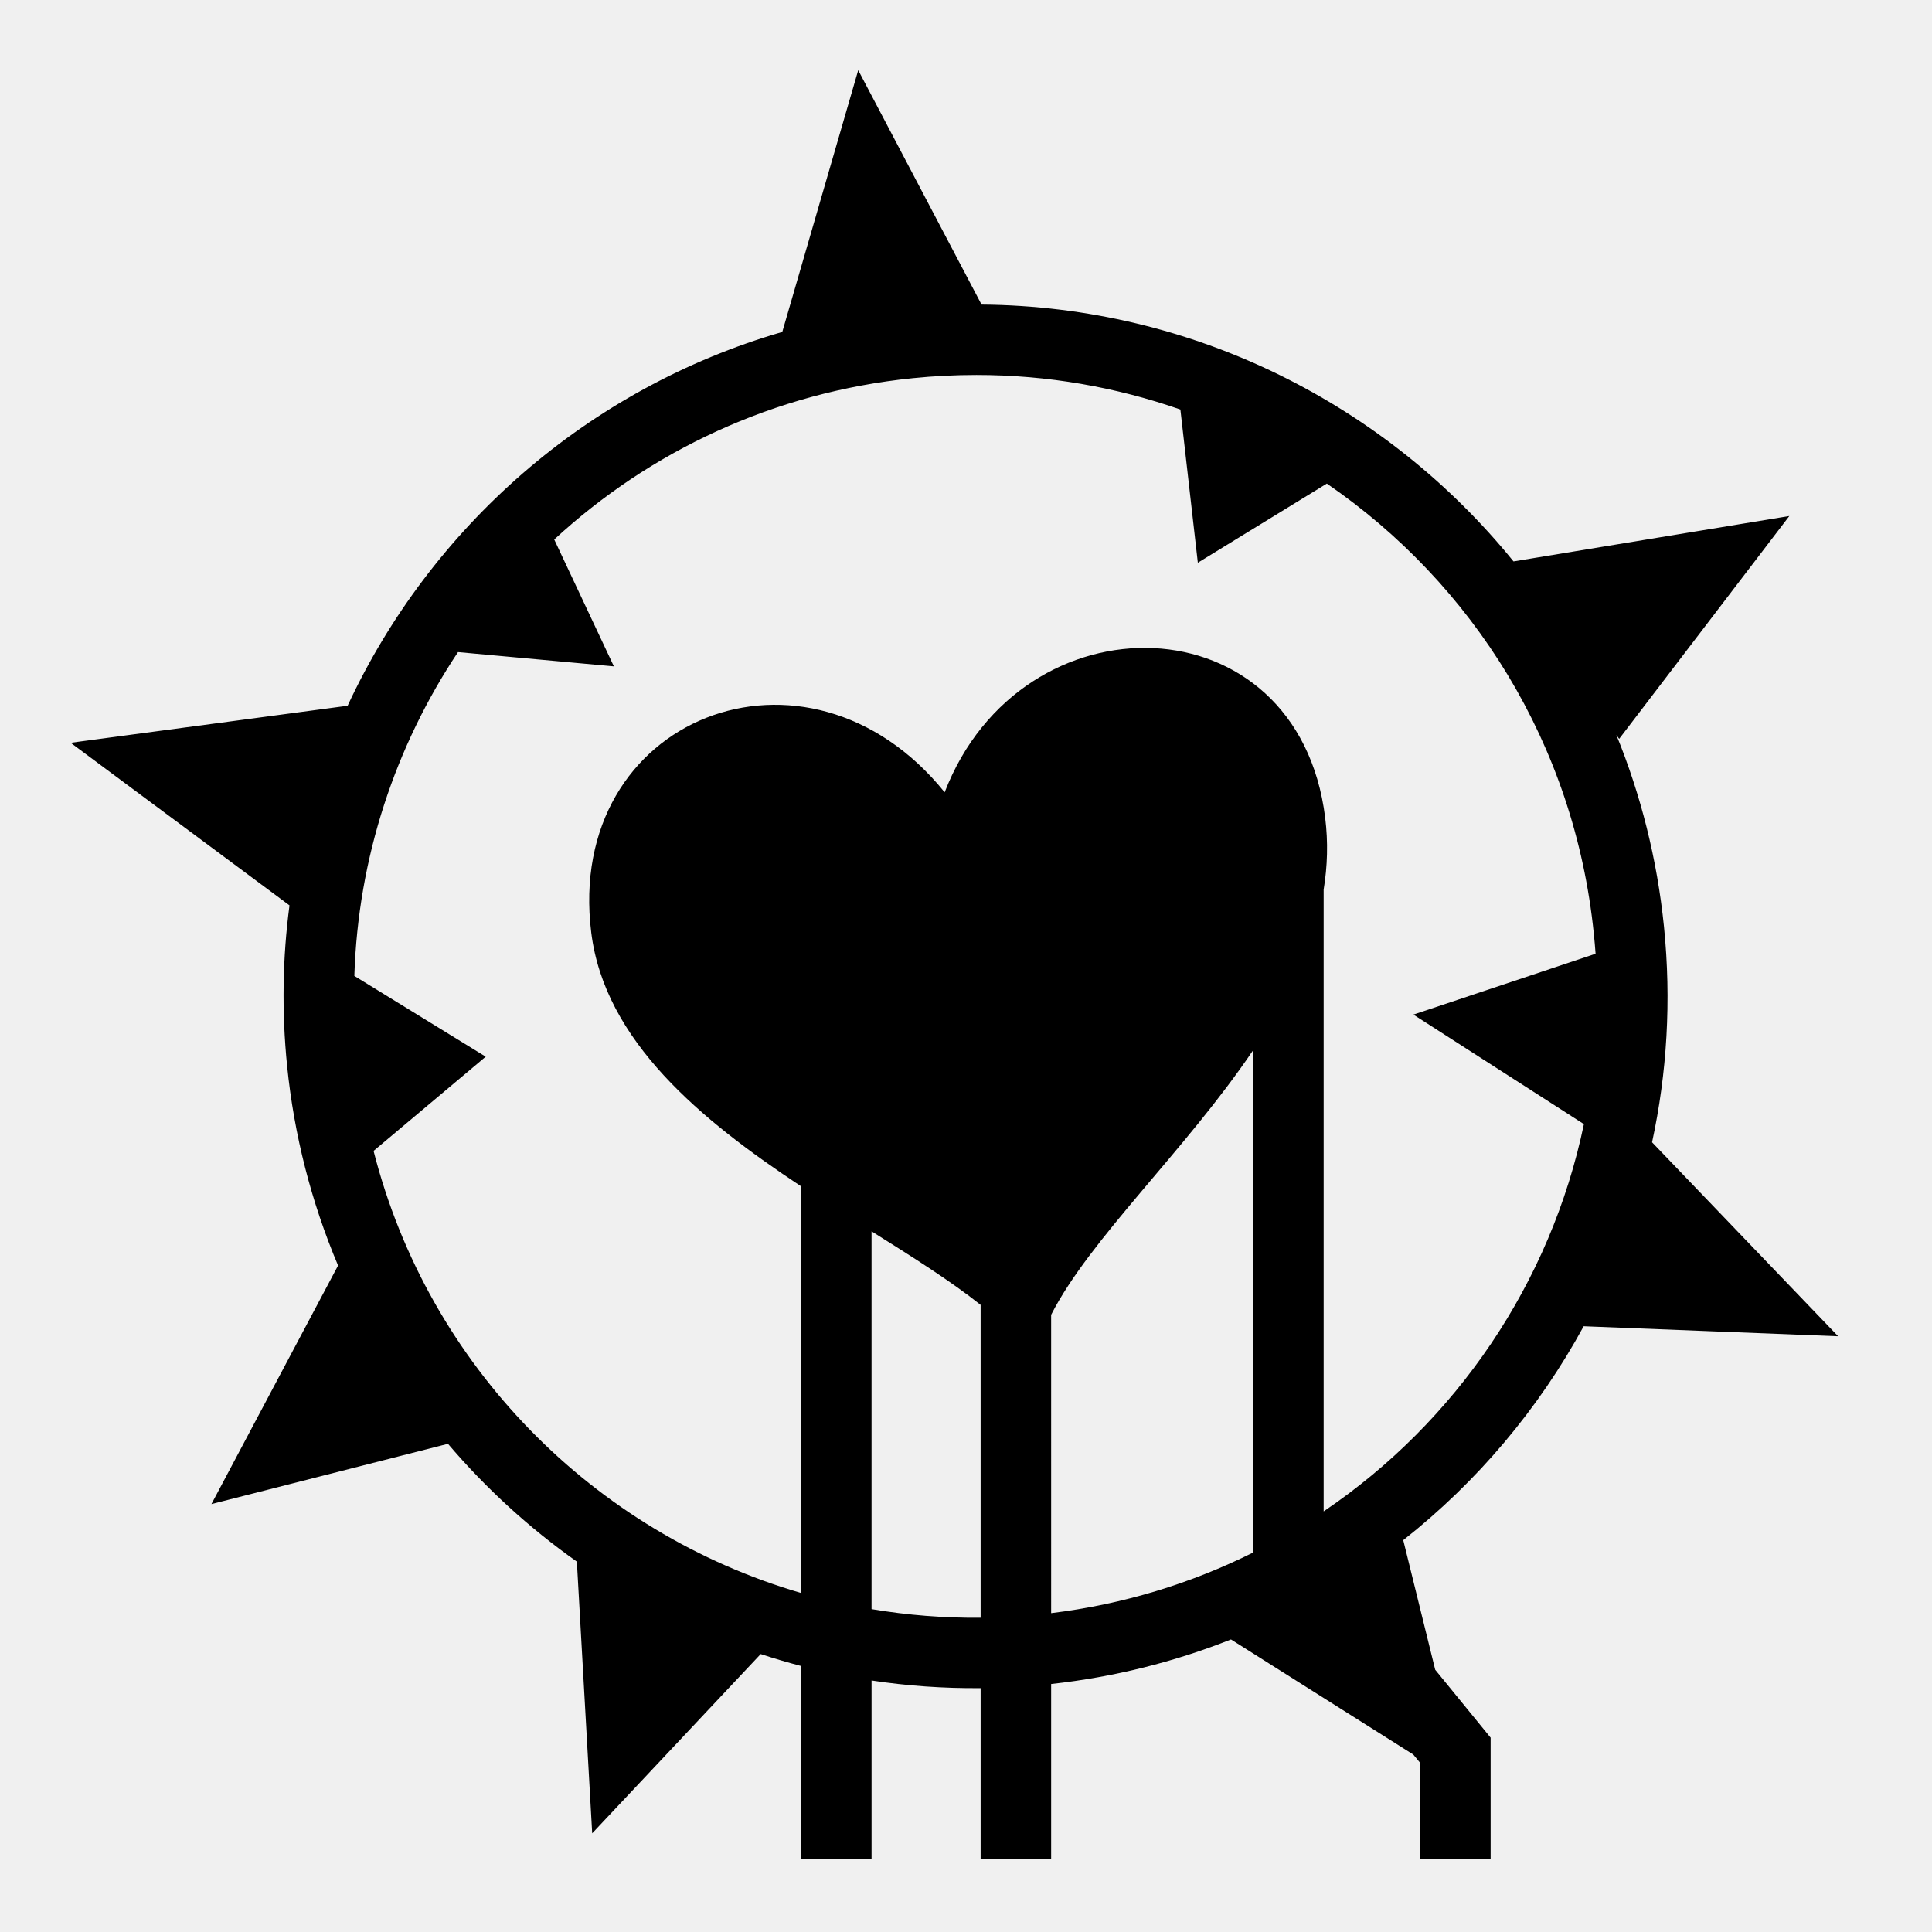
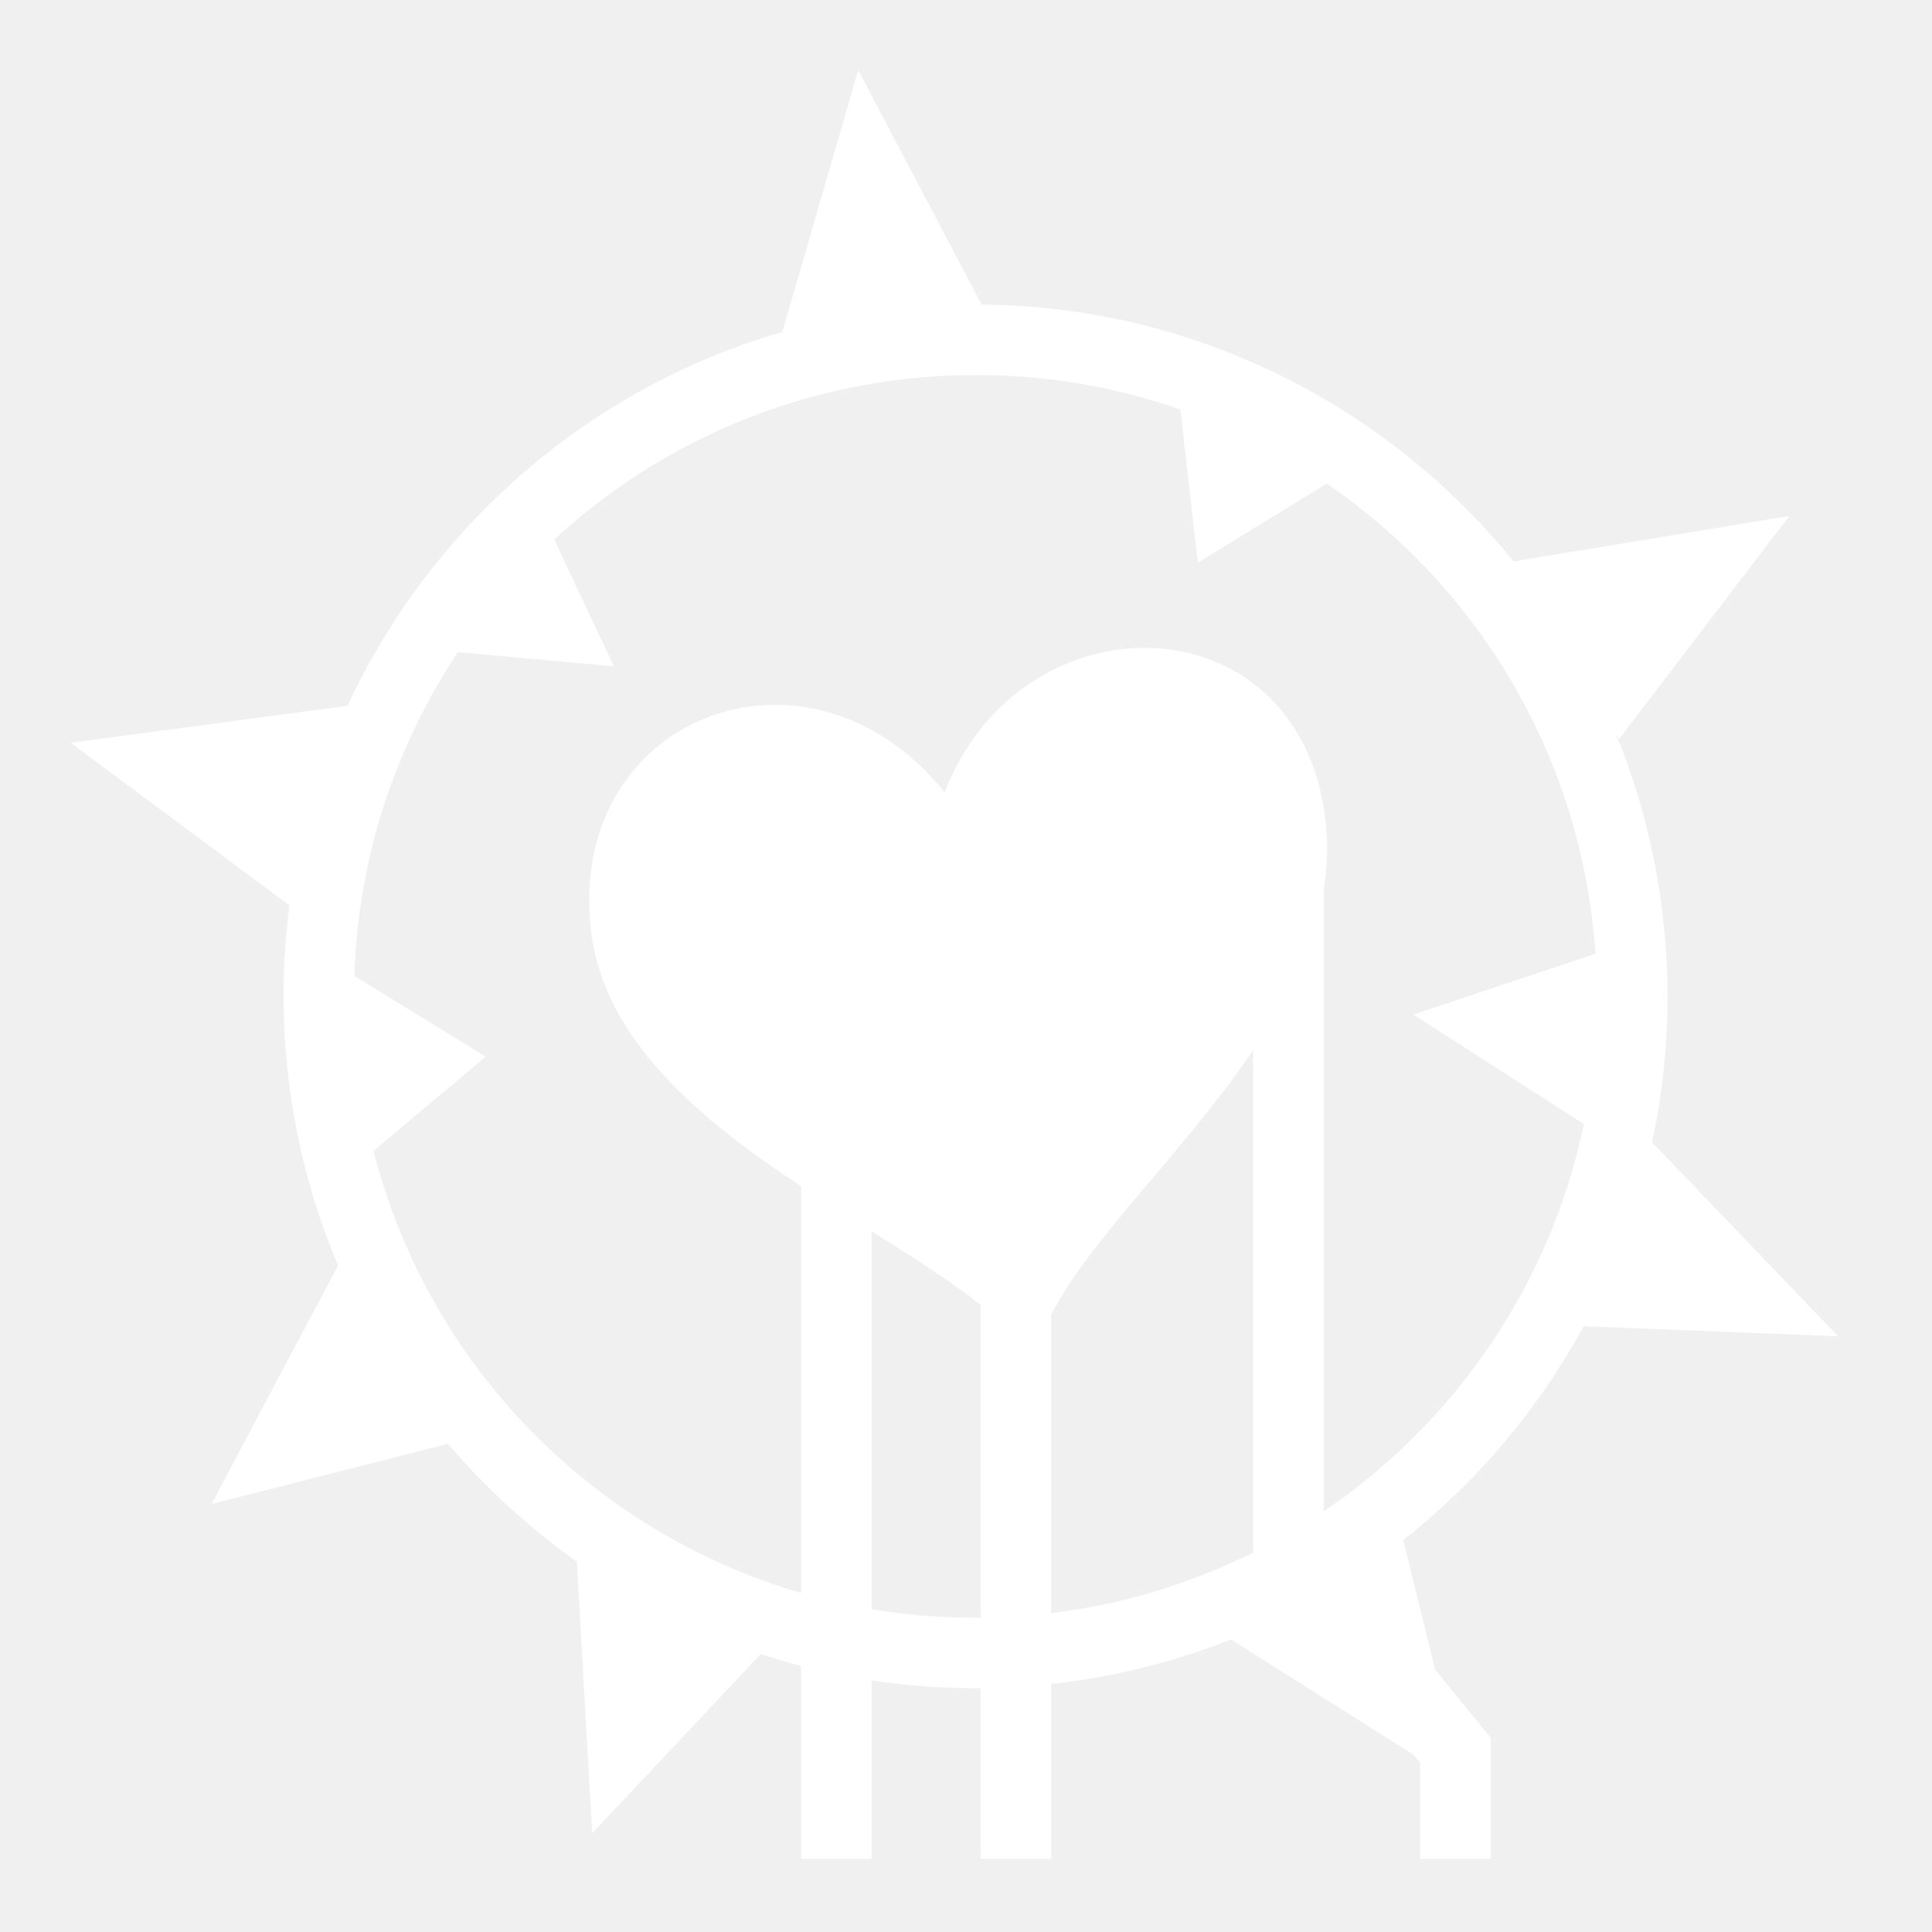
<svg xmlns="http://www.w3.org/2000/svg" width="512" height="512" viewBox="0 0 512 512">
-   <path fill="currentColor" d="M227.438 18.594L207.313 87.97c-51.705 15-93.266 51.876-115.188 99.06l-73.406 9.814l58 43.094c-1.834 13.845-2.095 28.103-.626 42.593a182.9 182.9 0 0 0 13.5 52.845l-33.563 63.22l62.69-15.97a185 185 0 0 0 34.155 31.22l4.063 72l44.656-47.5a183 183 0 0 0 10.687 3.155v51.094h18.69v-47.25c9.448 1.436 19.105 2.11 28.905 2.03v45.22h18.688V446.28c16.735-1.836 32.71-5.878 47.656-11.81l48.31 30.5l1.814 2.186v25.438h18.687V460.5l-2.092-2.563l-12.594-15.437l-8.47-34.344a184.6 184.6 0 0 0 47.813-56.687l67.438 2.655l-49.313-51.406c3.958-18.31 5.146-37.53 3.157-57.158c-1.816-17.9-6.148-34.947-12.626-50.812l.75 1.063l45.094-59.063l-73.094 12.03c-33.67-41.52-84.87-67.627-140.97-68.06l-32.687-62.126zm31.343 80.78c18.82 0 37.02 3.223 54.033 9.157l4.625 40.595l34.187-20.97c38.577 26.43 65.657 69.033 70.75 119.282c.18 1.775.346 3.546.47 5.313l-48.283 16.125l45.188 29.03c-8.816 42.143-33.876 78.896-68.97 102.626V235.75c1.017-6.205 1.21-12.552.408-19.03c-7.203-58.14-80.477-59.517-100.844-6.75c-36.378-45.1-100.77-19.982-93.656 37.186c3.574 28.718 29.094 49.678 55.593 67.22v107.78C157.405 406.133 113.557 362.12 99 305l29.72-24.97l-34.814-21.405c.983-31.41 10.888-60.917 27.47-85.813l41.31 3.782l-15.81-33.625c25.302-23.35 58.116-39.006 95.06-42.75a167 167 0 0 1 16.845-.845m73.314 178.94v133.123c-16.367 8.158-34.377 13.722-53.53 16.063l-.002-79.063c10.236-20.103 35.553-43.51 53.532-70.125zM230.97 326.31c10.877 6.818 21.026 13.216 28.905 19.5v82.907a164.7 164.7 0 0 1-28.906-2.283V326.313z" />
+   <path fill="white" d="M227.438 18.594L207.313 87.97c-51.705 15-93.266 51.876-115.188 99.06l-73.406 9.814l58 43.094c-1.834 13.845-2.095 28.103-.626 42.593a182.9 182.9 0 0 0 13.5 52.845l-33.563 63.22l62.69-15.97a185 185 0 0 0 34.155 31.22l4.063 72l44.656-47.5a183 183 0 0 0 10.687 3.155v51.094h18.69v-47.25c9.448 1.436 19.105 2.11 28.905 2.03v45.22h18.688V446.28c16.735-1.836 32.71-5.878 47.656-11.81l48.31 30.5l1.814 2.186v25.438h18.687V460.5l-2.092-2.563l-12.594-15.437l-8.47-34.344a184.6 184.6 0 0 0 47.813-56.687l67.438 2.655l-49.313-51.406c3.958-18.31 5.146-37.53 3.157-57.158c-1.816-17.9-6.148-34.947-12.626-50.812l.75 1.063l45.094-59.063l-73.094 12.03c-33.67-41.52-84.87-67.627-140.97-68.06l-32.687-62.126zm31.343 80.78c18.82 0 37.02 3.223 54.033 9.157l4.625 40.595l34.187-20.97c38.577 26.43 65.657 69.033 70.75 119.282c.18 1.775.346 3.546.47 5.313l-48.283 16.125l45.188 29.03c-8.816 42.143-33.876 78.896-68.97 102.626V235.75c1.017-6.205 1.21-12.552.408-19.03c-7.203-58.14-80.477-59.517-100.844-6.75c-36.378-45.1-100.77-19.982-93.656 37.186c3.574 28.718 29.094 49.678 55.593 67.22v107.78C157.405 406.133 113.557 362.12 99 305l29.72-24.97l-34.814-21.405c.983-31.41 10.888-60.917 27.47-85.813l41.31 3.782l-15.81-33.625c25.302-23.35 58.116-39.006 95.06-42.75a167 167 0 0 1 16.845-.845m73.314 178.94v133.123c-16.367 8.158-34.377 13.722-53.53 16.063l-.002-79.063c10.236-20.103 35.553-43.51 53.532-70.125zM230.97 326.31c10.877 6.818 21.026 13.216 28.905 19.5v82.907a164.7 164.7 0 0 1-28.906-2.283V326.313z" />
</svg>
